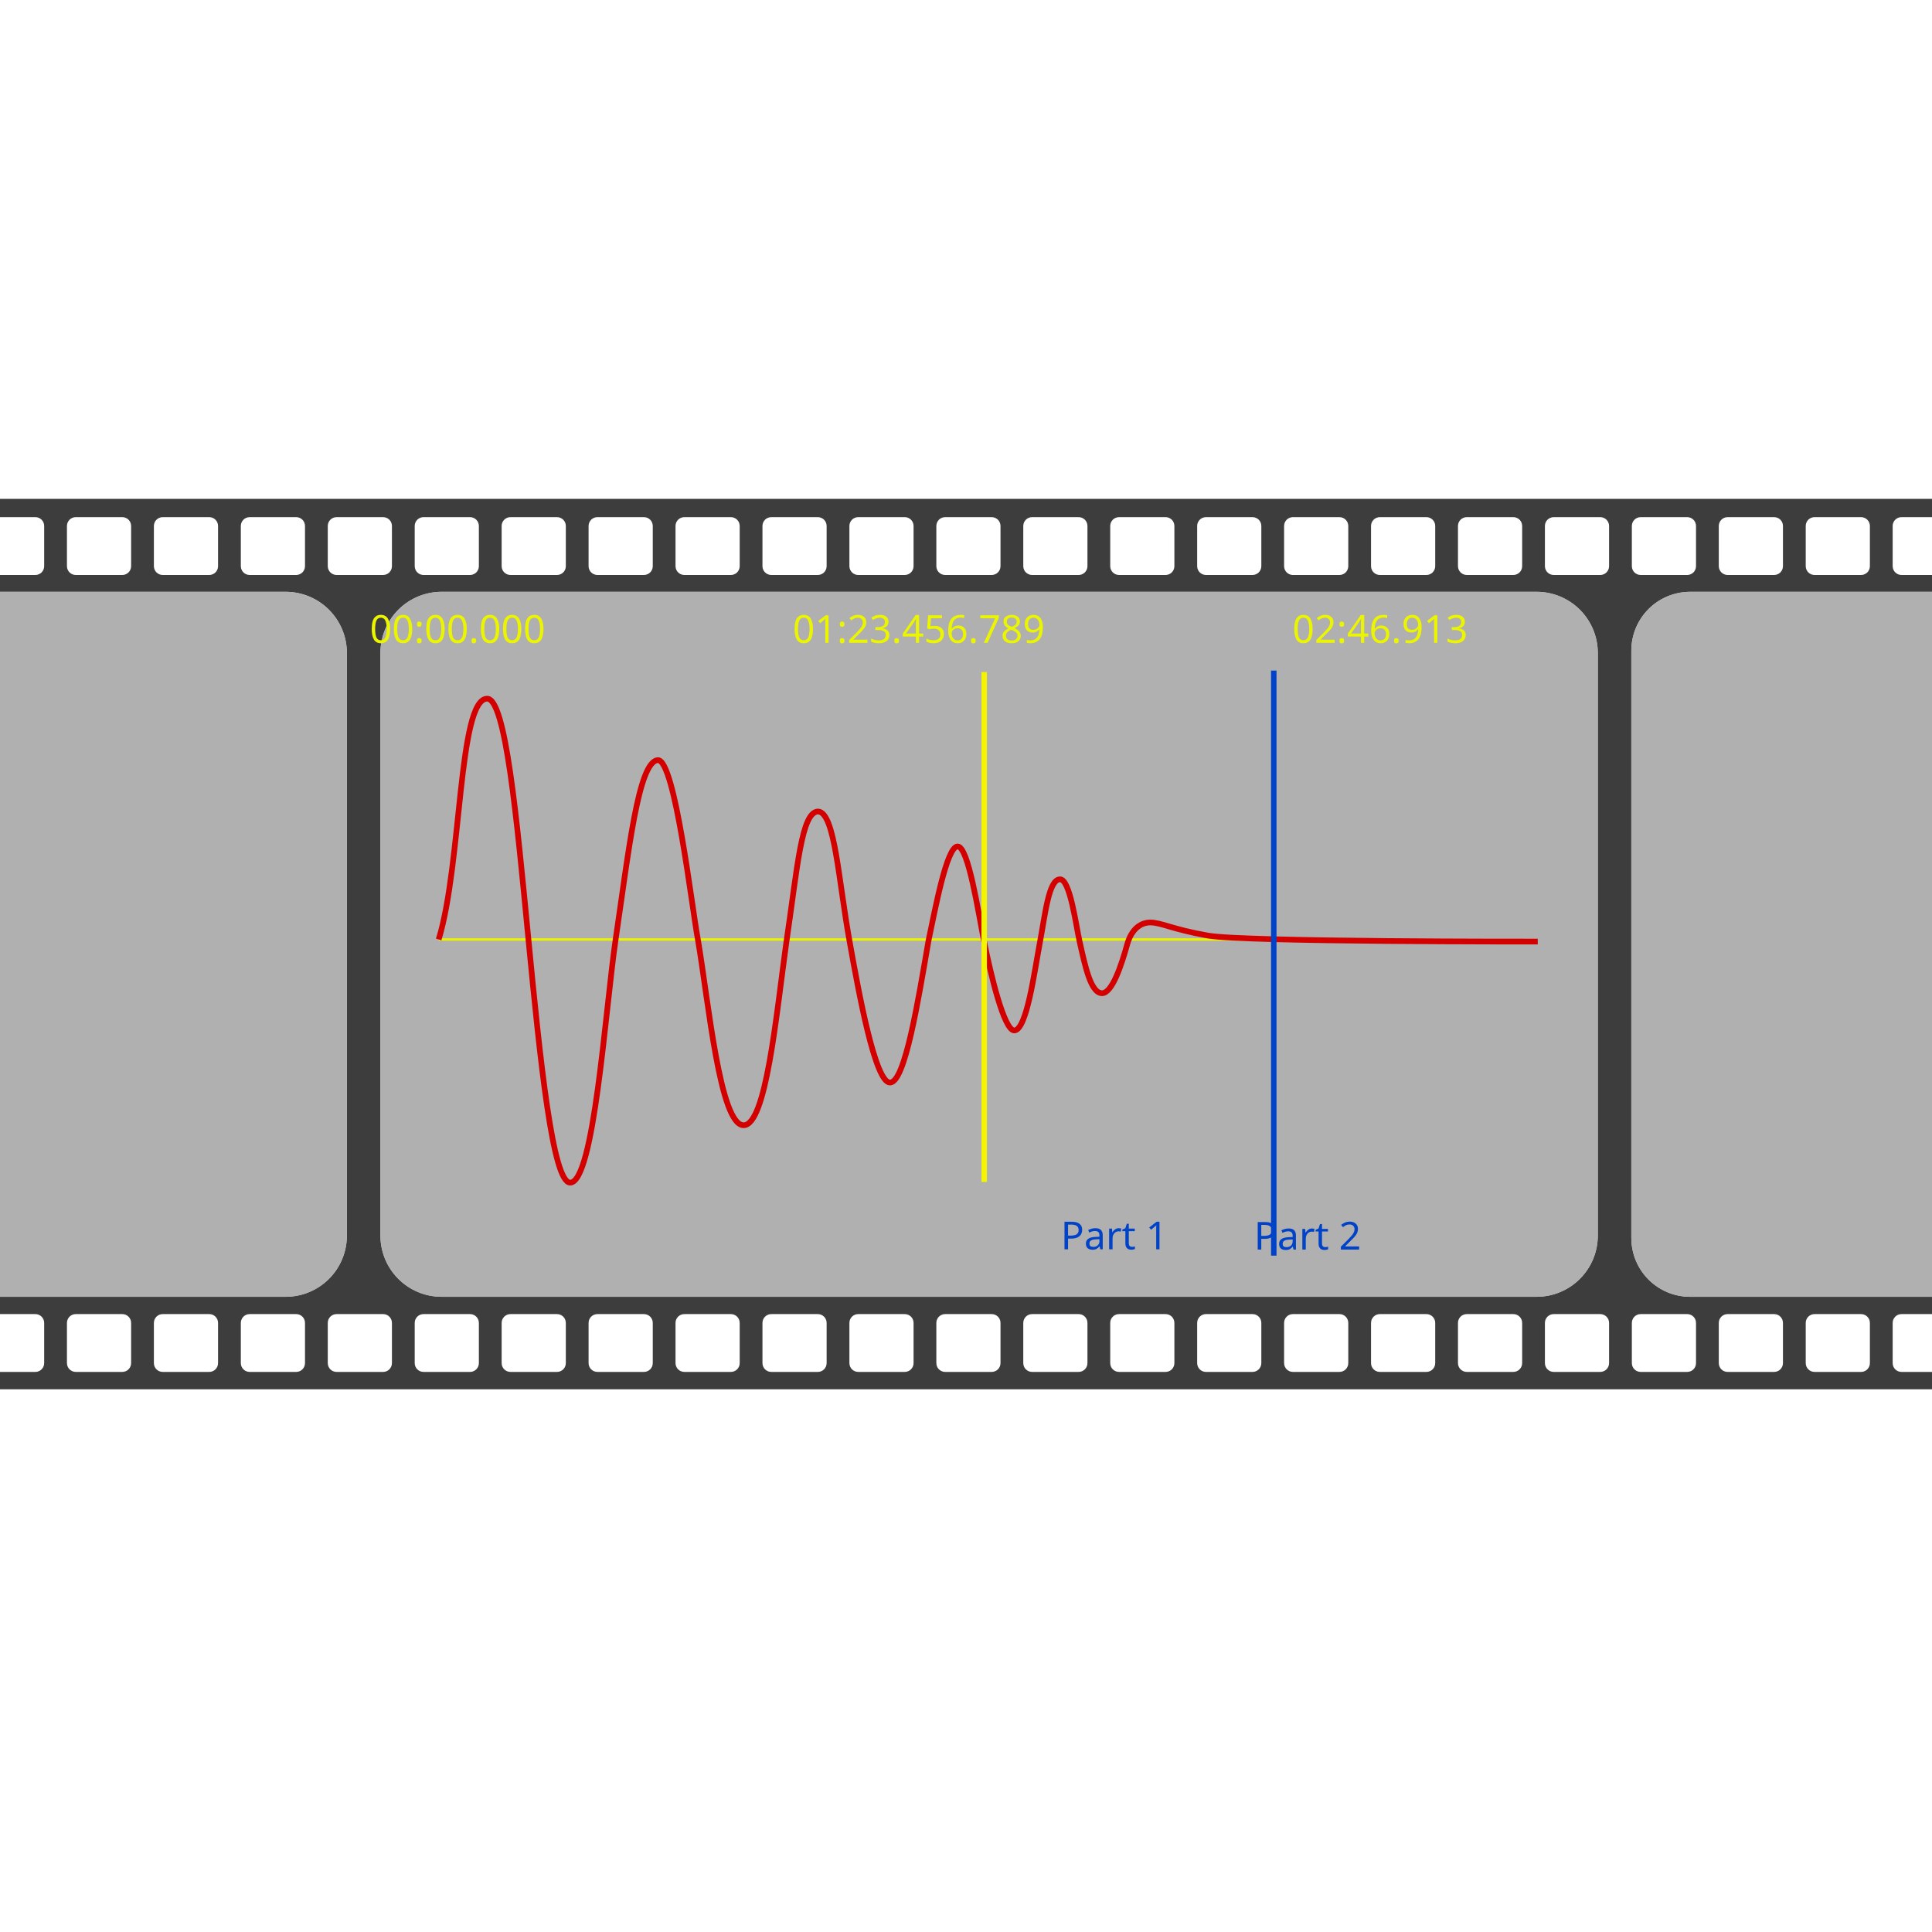
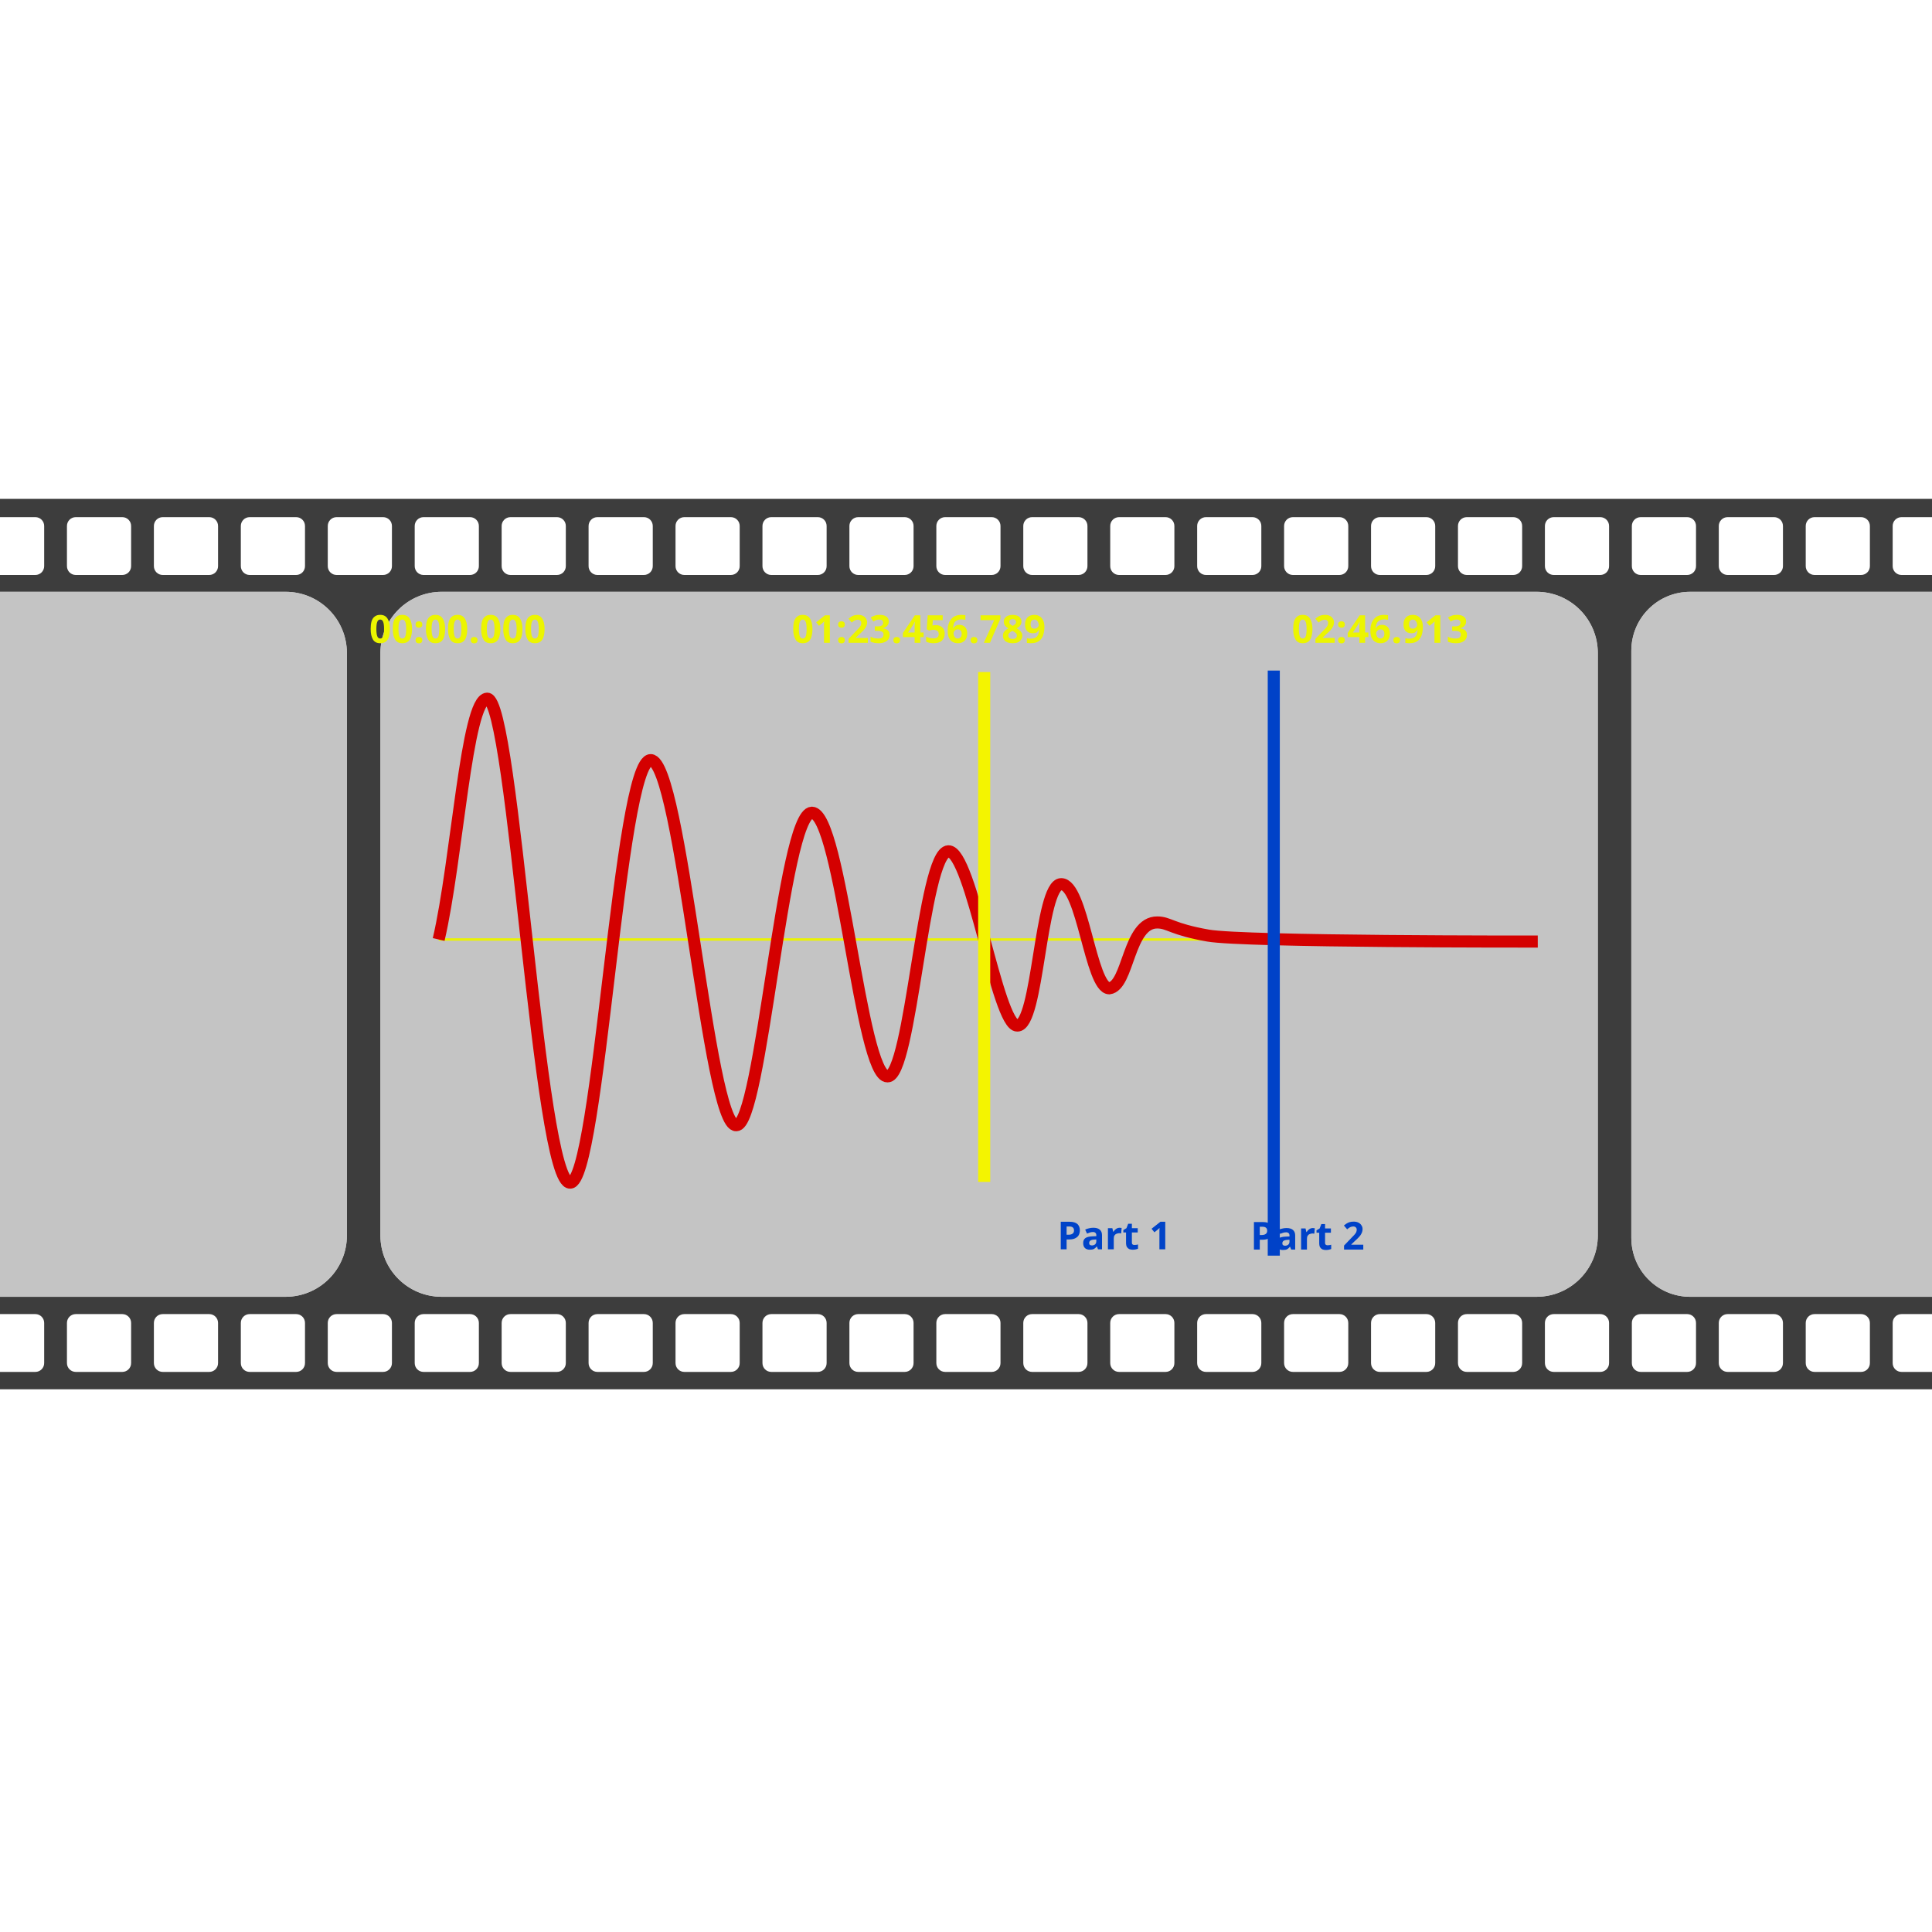
<svg xmlns="http://www.w3.org/2000/svg" xmlns:ns1="http://www.openswatchbook.org/uri/2009/osb" id="svg8" version="1.1" viewBox="0 0 211.667 211.667" height="800" width="800">
  <defs id="defs2">
    <linearGradient id="linearGradient5978" ns1:paint="solid">
      <stop style="stop-color:#000000;stop-opacity:1;" offset="0" id="stop5976" />
    </linearGradient>
  </defs>
  <g id="layer1" style="display:inline" transform="translate(0,-85.33332)">
    <path style="fill:#3d3d3d;fill-opacity:1;stroke-width:0.265" clip-path="none" d="m -28.614,139.986 v 10.183 h 59.894 c 3.726,0 6.726,3 6.726,6.726 v 63.789 c 0,3.726 -3,6.726 -6.726,6.726 h -59.894 v 10.129 H 228.9 v -1.9 h -1.523 c -0.537,0 -0.968,-0.432 -0.968,-0.968 v -4.399 c 0,-0.537 0.432,-0.968 0.968,-0.968 h 1.523 v -1.893 h -43.716 c -3.578,0 -6.459,-2.881 -6.459,-6.459 v -64.323 c 0,-3.578 2.881,-6.459 6.459,-6.459 h 43.716 v -1.843 h -1.523 c -0.537,0 -0.968,-0.432 -0.968,-0.968 v -4.399 c 0,-0.537 0.432,-0.968 0.968,-0.968 h 1.523 v -2.005 z m 27.392,2.005 h 5.094 c 0.537,0 0.968,0.432 0.968,0.968 v 4.399 c 0,0.537 -0.432,0.968 -0.968,0.968 h -5.094 c -0.537,0 -0.968,-0.432 -0.968,-0.968 v -4.399 c 0,-0.537 0.432,-0.968 0.968,-0.968 z m 9.525,0 h 5.094 c 0.537,0 0.968,0.432 0.968,0.968 v 4.399 c 0,0.537 -0.432,0.968 -0.968,0.968 H 8.303 c -0.537,0 -0.968,-0.432 -0.968,-0.968 v -4.399 c 0,-0.537 0.432,-0.968 0.968,-0.968 z m 9.525,0 h 5.094 c 0.537,0 0.968,0.432 0.968,0.968 v 4.399 c 0,0.537 -0.432,0.968 -0.968,0.968 h -5.094 c -0.537,0 -0.968,-0.432 -0.968,-0.968 v -4.399 c 0,-0.537 0.432,-0.968 0.968,-0.968 z m 9.525,0 h 5.094 c 0.537,0 0.968,0.432 0.968,0.968 v 4.399 c 0,0.537 -0.432,0.968 -0.968,0.968 h -5.094 c -0.537,0 -0.968,-0.432 -0.968,-0.968 v -4.399 c 0,-0.537 0.432,-0.968 0.968,-0.968 z m 9.525,0 h 5.094 c 0.537,0 0.968,0.432 0.968,0.968 v 4.399 c 0,0.537 -0.432,0.968 -0.968,0.968 h -5.094 c -0.537,0 -0.968,-0.432 -0.968,-0.968 v -4.399 c 0,-0.537 0.432,-0.968 0.968,-0.968 z m 9.525,0 h 5.094 c 0.537,0 0.968,0.432 0.968,0.968 v 4.399 c 0,0.537 -0.432,0.968 -0.968,0.968 h -5.094 c -0.537,0 -0.968,-0.432 -0.968,-0.968 v -4.399 c 0,-0.537 0.432,-0.968 0.968,-0.968 z m 9.525,0 h 5.094 c 0.537,0 0.969,0.432 0.969,0.968 v 4.399 c 0,0.537 -0.432,0.968 -0.969,0.968 h -5.094 c -0.537,0 -0.969,-0.432 -0.969,-0.968 v -4.399 c 0,-0.537 0.432,-0.968 0.969,-0.968 z m 9.525,0 h 5.094 c 0.537,0 0.969,0.432 0.969,0.968 v 4.399 c 0,0.537 -0.432,0.968 -0.969,0.968 h -5.094 c -0.537,0 -0.969,-0.432 -0.969,-0.968 v -4.399 c 0,-0.537 0.432,-0.968 0.969,-0.968 z m 9.525,0 h 5.094 c 0.537,0 0.968,0.432 0.968,0.968 v 4.399 c 0,0.537 -0.432,0.968 -0.968,0.968 h -5.094 c -0.537,0 -0.969,-0.432 -0.969,-0.968 v -4.399 c 0,-0.537 0.432,-0.968 0.969,-0.968 z m 9.524,0 h 5.094 c 0.537,0 0.968,0.432 0.968,0.968 v 4.399 c 0,0.537 -0.432,0.968 -0.968,0.968 h -5.094 c -0.537,0 -0.968,-0.432 -0.968,-0.968 v -4.399 c 0,-0.537 0.432,-0.968 0.968,-0.968 z m 9.525,0 h 5.094 c 0.537,0 0.968,0.432 0.968,0.968 v 4.399 c 0,0.537 -0.432,0.968 -0.968,0.968 h -5.094 c -0.537,0 -0.968,-0.432 -0.968,-0.968 v -4.399 c 0,-0.537 0.432,-0.968 0.968,-0.968 z m 9.525,0 h 5.094 c 0.537,0 0.968,0.432 0.968,0.968 v 4.399 c 0,0.537 -0.432,0.968 -0.968,0.968 h -5.094 c -0.537,0 -0.968,-0.432 -0.968,-0.968 v -4.399 c 0,-0.537 0.432,-0.968 0.968,-0.968 z m 9.525,0 h 5.094 c 0.537,0 0.968,0.432 0.968,0.968 v 4.399 c 0,0.537 -0.432,0.968 -0.968,0.968 h -5.094 c -0.537,0 -0.968,-0.432 -0.968,-0.968 v -4.399 c 0,-0.537 0.432,-0.968 0.968,-0.968 z m 9.525,0 h 5.094 c 0.537,0 0.968,0.432 0.968,0.968 v 4.399 c 0,0.537 -0.432,0.968 -0.968,0.968 h -5.094 c -0.537,0 -0.968,-0.432 -0.968,-0.968 v -4.399 c 0,-0.537 0.432,-0.968 0.968,-0.968 z m 9.525,0 h 5.094 c 0.537,0 0.968,0.432 0.968,0.968 v 4.399 c 0,0.537 -0.432,0.968 -0.968,0.968 h -5.094 c -0.537,0 -0.968,-0.432 -0.968,-0.968 v -4.399 c 0,-0.537 0.432,-0.968 0.968,-0.968 z m 9.525,0 h 5.094 c 0.537,0 0.969,0.432 0.969,0.968 v 4.399 c 0,0.537 -0.432,0.968 -0.969,0.968 h -5.094 c -0.537,0 -0.969,-0.432 -0.969,-0.968 v -4.399 c 0,-0.537 0.432,-0.968 0.969,-0.968 z m 9.525,0 h 5.094 c 0.537,0 0.969,0.432 0.969,0.968 v 4.399 c 0,0.537 -0.432,0.968 -0.969,0.968 h -5.094 c -0.537,0 -0.969,-0.432 -0.969,-0.968 v -4.399 c 0,-0.537 0.432,-0.968 0.969,-0.968 z m 9.525,0 h 5.094 c 0.537,0 0.969,0.432 0.969,0.968 v 4.399 c 0,0.537 -0.432,0.968 -0.969,0.968 h -5.094 c -0.537,0 -0.969,-0.432 -0.969,-0.968 v -4.399 c 0,-0.537 0.432,-0.968 0.969,-0.968 z m 9.524,0 h 5.094 c 0.537,0 0.968,0.432 0.968,0.968 v 4.399 c 0,0.537 -0.432,0.968 -0.968,0.968 h -5.094 c -0.537,0 -0.968,-0.432 -0.968,-0.968 v -4.399 c 0,-0.537 0.432,-0.968 0.968,-0.968 z m 9.525,0 h 5.094 c 0.537,0 0.968,0.432 0.968,0.968 v 4.399 c 0,0.537 -0.432,0.968 -0.968,0.968 h -5.094 c -0.537,0 -0.968,-0.432 -0.968,-0.968 v -4.399 c 0,-0.537 0.432,-0.968 0.968,-0.968 z m 9.525,0 h 5.094 c 0.537,0 0.968,0.432 0.968,0.968 v 4.399 c 0,0.537 -0.432,0.968 -0.968,0.968 h -5.094 c -0.537,0 -0.968,-0.432 -0.968,-0.968 v -4.399 c 0,-0.537 0.432,-0.968 0.968,-0.968 z m 9.525,0 h 5.094 c 0.537,0 0.968,0.432 0.968,0.968 v 4.399 c 0,0.537 -0.432,0.968 -0.968,0.968 h -5.094 c -0.537,0 -0.968,-0.432 -0.968,-0.968 v -4.399 c 0,-0.537 0.432,-0.968 0.968,-0.968 z m 9.525,0 h 5.094 c 0.537,0 0.968,0.432 0.968,0.968 v 4.399 c 0,0.537 -0.432,0.968 -0.968,0.968 h -5.094 c -0.537,0 -0.968,-0.432 -0.968,-0.968 v -4.399 c 0,-0.537 0.432,-0.968 0.968,-0.968 z m 9.525,0 h 5.094 c 0.537,0 0.968,0.432 0.968,0.968 v 4.399 c 0,0.537 -0.432,0.968 -0.968,0.968 h -5.094 c -0.537,0 -0.968,-0.432 -0.968,-0.968 v -4.399 c 0,-0.537 0.432,-0.968 0.968,-0.968 z M 48.402,150.169 H 168.329 c 3.726,0 6.726,3 6.726,6.726 v 63.789 c 0,3.726 -3,6.726 -6.726,6.726 H 48.402 c -3.726,0 -6.726,-3 -6.726,-6.726 v -63.789 c 0,-3.726 3,-6.726 6.726,-6.726 z m -49.624,79.134 h 5.094 c 0.537,0 0.968,0.432 0.968,0.968 v 4.399 c 0,0.537 -0.432,0.968 -0.968,0.968 h -5.094 c -0.537,0 -0.968,-0.432 -0.968,-0.968 v -4.399 c 0,-0.537 0.432,-0.968 0.968,-0.968 z m 9.525,0 h 5.094 c 0.537,0 0.968,0.432 0.968,0.968 v 4.399 c 0,0.537 -0.432,0.968 -0.968,0.968 H 8.303 c -0.537,0 -0.968,-0.432 -0.968,-0.968 v -4.399 c 0,-0.537 0.432,-0.968 0.968,-0.968 z m 9.525,0 h 5.094 c 0.537,0 0.968,0.432 0.968,0.968 v 4.399 c 0,0.537 -0.432,0.968 -0.968,0.968 h -5.094 c -0.537,0 -0.968,-0.432 -0.968,-0.968 v -4.399 c 0,-0.537 0.432,-0.968 0.968,-0.968 z m 9.525,0 h 5.094 c 0.537,0 0.968,0.432 0.968,0.968 v 4.399 c 0,0.537 -0.432,0.968 -0.968,0.968 h -5.094 c -0.537,0 -0.968,-0.432 -0.968,-0.968 v -4.399 c 0,-0.537 0.432,-0.968 0.968,-0.968 z m 9.525,0 h 5.094 c 0.537,0 0.968,0.432 0.968,0.968 v 4.399 c 0,0.537 -0.432,0.968 -0.968,0.968 h -5.094 c -0.537,0 -0.968,-0.432 -0.968,-0.968 v -4.399 c 0,-0.537 0.432,-0.968 0.968,-0.968 z m 9.525,0 h 5.094 c 0.537,0 0.968,0.432 0.968,0.968 v 4.399 c 0,0.537 -0.432,0.968 -0.968,0.968 h -5.094 c -0.537,0 -0.968,-0.432 -0.968,-0.968 v -4.399 c 0,-0.537 0.432,-0.968 0.968,-0.968 z m 9.525,0 h 5.094 c 0.537,0 0.969,0.432 0.969,0.968 v 4.399 c 0,0.537 -0.432,0.968 -0.969,0.968 h -5.094 c -0.537,0 -0.969,-0.432 -0.969,-0.968 v -4.399 c 0,-0.537 0.432,-0.968 0.969,-0.968 z m 9.525,0 h 5.094 c 0.537,0 0.969,0.432 0.969,0.968 v 4.399 c 0,0.537 -0.432,0.968 -0.969,0.968 h -5.094 c -0.537,0 -0.969,-0.432 -0.969,-0.968 v -4.399 c 0,-0.537 0.432,-0.968 0.969,-0.968 z m 9.525,0 h 5.094 c 0.537,0 0.968,0.432 0.968,0.968 v 4.399 c 0,0.537 -0.432,0.968 -0.968,0.968 h -5.094 c -0.537,0 -0.969,-0.432 -0.969,-0.968 v -4.399 c 0,-0.537 0.432,-0.968 0.969,-0.968 z m 9.524,0 h 5.094 c 0.537,0 0.968,0.432 0.968,0.968 v 4.399 c 0,0.537 -0.432,0.968 -0.968,0.968 h -5.094 c -0.537,0 -0.968,-0.432 -0.968,-0.968 v -4.399 c 0,-0.537 0.432,-0.968 0.968,-0.968 z m 9.525,0 h 5.094 c 0.537,0 0.968,0.432 0.968,0.968 v 4.399 c 0,0.537 -0.432,0.968 -0.968,0.968 h -5.094 c -0.537,0 -0.968,-0.432 -0.968,-0.968 v -4.399 c 0,-0.537 0.432,-0.968 0.968,-0.968 z m 9.525,0 h 5.094 c 0.537,0 0.968,0.432 0.968,0.968 v 4.399 c 0,0.537 -0.432,0.968 -0.968,0.968 h -5.094 c -0.537,0 -0.968,-0.432 -0.968,-0.968 v -4.399 c 0,-0.537 0.432,-0.968 0.968,-0.968 z m 9.525,0 h 5.094 c 0.537,0 0.968,0.432 0.968,0.968 v 4.399 c 0,0.537 -0.432,0.968 -0.968,0.968 h -5.094 c -0.537,0 -0.968,-0.432 -0.968,-0.968 v -4.399 c 0,-0.537 0.432,-0.968 0.968,-0.968 z m 9.525,0 h 5.094 c 0.537,0 0.968,0.432 0.968,0.968 v 4.399 c 0,0.537 -0.432,0.968 -0.968,0.968 h -5.094 c -0.537,0 -0.968,-0.432 -0.968,-0.968 v -4.399 c 0,-0.537 0.432,-0.968 0.968,-0.968 z m 9.525,0 h 5.094 c 0.537,0 0.968,0.432 0.968,0.968 v 4.399 c 0,0.537 -0.432,0.968 -0.968,0.968 h -5.094 c -0.537,0 -0.968,-0.432 -0.968,-0.968 v -4.399 c 0,-0.537 0.432,-0.968 0.968,-0.968 z m 9.525,0 h 5.094 c 0.537,0 0.969,0.432 0.969,0.968 v 4.399 c 0,0.537 -0.432,0.968 -0.969,0.968 h -5.094 c -0.537,0 -0.969,-0.432 -0.969,-0.968 v -4.399 c 0,-0.537 0.432,-0.968 0.969,-0.968 z m 9.525,0 h 5.094 c 0.537,0 0.969,0.432 0.969,0.968 v 4.399 c 0,0.537 -0.432,0.968 -0.969,0.968 h -5.094 c -0.537,0 -0.969,-0.432 -0.969,-0.968 v -4.399 c 0,-0.537 0.432,-0.968 0.969,-0.968 z m 9.525,0 h 5.094 c 0.537,0 0.969,0.432 0.969,0.968 v 4.399 c 0,0.537 -0.432,0.968 -0.969,0.968 h -5.094 c -0.537,0 -0.969,-0.432 -0.969,-0.968 v -4.399 c 0,-0.537 0.432,-0.968 0.969,-0.968 z m 9.524,0 h 5.094 c 0.537,0 0.968,0.432 0.968,0.968 v 4.399 c 0,0.537 -0.432,0.968 -0.968,0.968 h -5.094 c -0.537,0 -0.968,-0.432 -0.968,-0.968 v -4.399 c 0,-0.537 0.432,-0.968 0.968,-0.968 z m 9.525,0 h 5.094 c 0.537,0 0.968,0.432 0.968,0.968 v 4.399 c 0,0.537 -0.432,0.968 -0.968,0.968 h -5.094 c -0.537,0 -0.968,-0.432 -0.968,-0.968 v -4.399 c 0,-0.537 0.432,-0.968 0.968,-0.968 z m 9.525,0 h 5.094 c 0.537,0 0.968,0.432 0.968,0.968 v 4.399 c 0,0.537 -0.432,0.968 -0.968,0.968 h -5.094 c -0.537,0 -0.968,-0.432 -0.968,-0.968 v -4.399 c 0,-0.537 0.432,-0.968 0.968,-0.968 z m 9.525,0 h 5.094 c 0.537,0 0.968,0.432 0.968,0.968 v 4.399 c 0,0.537 -0.432,0.968 -0.968,0.968 h -5.094 c -0.537,0 -0.968,-0.432 -0.968,-0.968 v -4.399 c 0,-0.537 0.432,-0.968 0.968,-0.968 z m 9.525,0 h 5.094 c 0.537,0 0.968,0.432 0.968,0.968 v 4.399 c 0,0.537 -0.432,0.968 -0.968,0.968 h -5.094 c -0.537,0 -0.968,-0.432 -0.968,-0.968 v -4.399 c 0,-0.537 0.432,-0.968 0.968,-0.968 z m 9.525,0 h 5.094 c 0.537,0 0.968,0.432 0.968,0.968 v 4.399 c 0,0.537 -0.432,0.968 -0.968,0.968 h -5.094 c -0.537,0 -0.968,-0.432 -0.968,-0.968 v -4.399 c 0,-0.537 0.432,-0.968 0.968,-0.968 z" id="rect6020" />
  </g>
  <g id="layer3" style="display:inline" transform="translate(0,-85.33332)">
-     <rect id="rect3713" width="133.379" height="77.241" x="41.676" y="150.168" style="opacity:1;fill:#9b9b9b;fill-opacity:0.786;stroke:none;stroke-width:0.441" ry="6.726" />
-     <rect id="rect3713-3" width="132.711" height="77.241" x="178.725" y="150.168" style="opacity:1;fill:#9b9b9b;fill-opacity:0.786;stroke:none;stroke-width:0.44" ry="6.459" />
-     <rect id="rect3713-6" width="132.711" height="77.241" x="-94.705" y="150.168" style="opacity:1;fill:#9b9b9b;fill-opacity:0.786;stroke:none;stroke-width:0.44" ry="6.726" />
+     <rect id="rect3713" width="133.379" height="77.241" x="41.676" y="150.168" style="opacity:1;fill:#b4b4b4;fill-opacity:0.784;stroke:none;stroke-width:0.441" ry="6.726" />
+     <rect id="rect3713-3" width="132.711" height="77.241" x="178.725" y="150.168" style="opacity:1;fill:#b4b4b4;fill-opacity:0.784;stroke:none;stroke-width:0.44" ry="6.459" />
+     <rect id="rect3713-6" width="132.711" height="77.241" x="-94.705" y="150.168" style="opacity:1;fill:#b4b4b4;fill-opacity:0.786;stroke:none;stroke-width:0.44" ry="6.726" />
  </g>
  <g id="layer4" style="display:inline" transform="translate(0,-85.33332)">
    <path style="fill:none;stroke:#ebf400;stroke-width:0.265px;stroke-linecap:butt;stroke-linejoin:miter;stroke-opacity:1" d="M 48.06,188.262 H 139.082" id="path1069" />
-     <path style="fill:none;stroke:#d40000;stroke-width:0.624;stroke-linecap:butt;stroke-linejoin:miter;stroke-miterlimit:4;stroke-dasharray:none;stroke-opacity:1" d="m 48.06,188.262 c 2.541,-8.321 2.147,-26.358 5.315,-26.383 2.013,6.9e-4 3.218,12.858 4.517,26.337 1.288,13.358 2.668,26.697 4.575,26.685 2.619,-0.017 3.84,-18.853 4.986,-26.684 1.409,-9.473 2.479,-19.539 4.639,-19.605 1.86,0.038 3.68,15.987 4.385,19.753 1.141,6.712 2.4,20.229 4.985,20.247 2.472,0.037 3.57,-12.002 4.684,-20.001 1.224,-8.242 1.648,-14.304 3.472,-14.373 1.869,0.082 2.24,7.598 3.494,14.412 0.971,5.43 2.774,15.335 4.392,15.281 1.651,0.064 3.114,-9.149 4.227,-15.565 0.724,-3.403 1.983,-10.268 3.174,-10.298 1.191,-0.03 2.263,7.191 2.929,10.504 0.667,3.313 2.166,9.757 3.315,9.657 1.345,-0.117 2.168,-6.384 2.776,-9.616 0.608,-3.231 0.967,-6.899 2.198,-6.945 1.107,-0.042 1.754,5.026 2.148,6.777 0.607,2.697 1.212,5.674 2.451,5.704 1.128,0.027 2.16,-3.141 2.768,-5.336 0.608,-2.195 2.005,-2.417 2.506,-2.415 1.286,0.006 2.342,0.734 6.361,1.439 4.019,0.705 36.117,0.654 36.117,0.654" id="path12289" />
+     <path style="fill:none;stroke:#d40000;stroke-width:1.323;stroke-linecap:butt;stroke-linejoin:miter;stroke-miterlimit:4;stroke-dasharray:none;stroke-opacity:1" d="m 48.06,188.262 c 2.022,-8.652 3.045,-26.311 5.315,-26.383 2.898,0.012 5.647,53.193 9.092,53.021 3.125,0.03 5.382,-46.259 8.823,-46.29 3.348,0.079 6.323,40.195 9.37,40 2.737,0.135 5.106,-34.121 8.29,-34.24 3.206,0.059 5.336,28.98 8.287,28.89 2.584,0.077 3.875,-24.537 6.666,-24.66 2.511,-0.071 5.366,19.131 7.545,19.092 2.318,0.057 2.469,-15.425 4.81,-15.492 2.348,-0.013 3.229,11.348 5.267,11.412 2.144,-0.266 2.051,-7.252 5.274,-7.216 1.286,0.006 1.54,0.734 5.559,1.439 4.019,0.705 36.117,0.654 36.117,0.654" id="path12289" />
  </g>
  <g id="layer5" style="display:inline" transform="translate(0,-85.33332)">
-     <text xml:space="preserve" style="font-style:normal;font-weight:normal;font-size:10.583px;line-height:1.25;font-family:sans-serif;text-align:center;letter-spacing:0px;word-spacing:0px;text-anchor:middle;fill:#ecf500;fill-opacity:1;stroke:none;stroke-width:0.265;stroke-opacity:1" x="57.015" y="155.754" id="text12294">
-       <tspan id="tspan12292" x="57.015" y="155.754" style="font-size:4.233px;text-align:center;text-anchor:middle;fill:#ecf500;fill-opacity:1;stroke:none;stroke-width:0.265;stroke-opacity:1">00:00.000</tspan>
+     <text xml:space="preserve" style="font-style:normal;font-weight:bold;font-size:10.583px;line-height:1.25;font-family:sans-serif;text-align:center;letter-spacing:0px;word-spacing:0px;text-anchor:middle;fill:#ecf500;fill-opacity:1;stroke:none;stroke-width:0.265;stroke-opacity:1;-inkscape-font-specification:'sans-serif Bold';font-stretch:normal;font-variant:normal;" x="57.015" y="155.754" id="text12294">
+       <tspan id="tspan12292" x="57.015" y="155.754" style="font-size:4.233px;text-align:center;text-anchor:middle;fill:#ecf500;fill-opacity:1;stroke:none;stroke-width:0.265;stroke-opacity:1;-inkscape-font-specification:'sans-serif Bold';font-family:sans-serif;font-weight:bold;font-style:normal;font-stretch:normal;font-variant:normal;">00:00.000</tspan>
    </text>
-     <text id="text12316" y="155.754" x="158.085" style="font-style:normal;font-weight:normal;font-size:10.583px;line-height:1.25;font-family:sans-serif;text-align:center;letter-spacing:0px;word-spacing:0px;text-anchor:middle;fill:#ecf500;fill-opacity:1;stroke:none;stroke-width:0.265;stroke-opacity:1" xml:space="preserve">
-       <tspan style="font-size:4.233px;text-align:center;text-anchor:middle;fill:#ecf500;fill-opacity:1;stroke:none;stroke-width:0.265;stroke-opacity:1" y="155.754" x="158.085" id="tspan12314">02:46.913</tspan>
+     <text id="text12316" y="155.754" x="158.085" style="font-style:normal;font-weight:bold;font-size:10.583px;line-height:1.25;font-family:sans-serif;text-align:center;letter-spacing:0px;word-spacing:0px;text-anchor:middle;fill:#ecf500;fill-opacity:1;stroke:none;stroke-width:0.265;stroke-opacity:1;-inkscape-font-specification:'sans-serif Bold';font-stretch:normal;font-variant:normal;" xml:space="preserve">
+       <tspan style="font-size:4.233px;text-align:center;text-anchor:middle;fill:#ecf500;fill-opacity:1;stroke:none;stroke-width:0.265;stroke-opacity:1;-inkscape-font-specification:'sans-serif Bold';font-family:sans-serif;font-weight:bold;font-style:normal;font-stretch:normal;font-variant:normal;" y="155.754" x="158.085" id="tspan12314">02:46.913</tspan>
    </text>
-     <text xml:space="preserve" style="font-style:normal;font-weight:normal;font-size:10.583px;line-height:1.25;font-family:sans-serif;text-align:center;letter-spacing:0px;word-spacing:0px;text-anchor:middle;fill:#ecf500;fill-opacity:1;stroke:none;stroke-width:0.265;stroke-opacity:1" x="107.544" y="155.754" id="text12320">
-       <tspan id="tspan12318" x="107.544" y="155.754" style="font-size:4.233px;text-align:center;text-anchor:middle;fill:#ecf500;fill-opacity:1;stroke:none;stroke-width:0.265;stroke-opacity:1">01:23.456.789</tspan>
+     <text xml:space="preserve" style="font-style:normal;font-weight:bold;font-size:10.583px;line-height:1.25;font-family:sans-serif;text-align:center;letter-spacing:0px;word-spacing:0px;text-anchor:middle;fill:#ecf500;fill-opacity:1;stroke:none;stroke-width:0.265;stroke-opacity:1;-inkscape-font-specification:'sans-serif Bold';font-stretch:normal;font-variant:normal;" x="107.544" y="155.754" id="text12320">
+       <tspan id="tspan12318" x="107.544" y="155.754" style="font-size:4.233px;text-align:center;text-anchor:middle;fill:#ecf500;fill-opacity:1;stroke:none;stroke-width:0.265;stroke-opacity:1;-inkscape-font-specification:'sans-serif Bold';font-family:sans-serif;font-weight:bold;font-style:normal;font-stretch:normal;font-variant:normal;">01:23.456.789</tspan>
    </text>
-     <path style="fill:none;fill-opacity:1;stroke:#f4f400;stroke-width:0.6;stroke-linecap:butt;stroke-linejoin:miter;stroke-miterlimit:4;stroke-dasharray:none;stroke-opacity:1" d="m 107.827,158.962 v 55.86" id="path12322" />
-     <path style="fill:none;fill-opacity:1;stroke:#0042c8;stroke-width:0.6;stroke-linecap:butt;stroke-linejoin:miter;stroke-miterlimit:4;stroke-dasharray:none;stroke-opacity:1" d="m 139.553,158.801 v 64.099" id="path12322-9" />
-     <text id="text12316-4" y="222.207" x="128.966" style="font-style:normal;font-weight:normal;font-size:10.583px;line-height:1.25;font-family:sans-serif;text-align:center;letter-spacing:0px;word-spacing:0px;text-anchor:middle;fill:#0043c8;fill-opacity:1;stroke:none;stroke-width:0.265" xml:space="preserve">
-       <tspan style="font-size:4.233px;text-align:center;text-anchor:middle;fill:#0043c8;fill-opacity:1;stroke:none;stroke-width:0.265;stroke-opacity:1" y="222.207" x="128.966" id="tspan12314-9">Part 1</tspan>
+     <path style="fill:none;fill-opacity:1;stroke:#f4f400;stroke-width:1.323;stroke-linecap:butt;stroke-linejoin:miter;stroke-miterlimit:4;stroke-dasharray:none;stroke-opacity:1" d="m 107.827,158.962 v 55.86" id="path12322" />
+     <path style="fill:none;fill-opacity:1;stroke:#0042c8;stroke-width:1.323;stroke-linecap:butt;stroke-linejoin:miter;stroke-miterlimit:4;stroke-dasharray:none;stroke-opacity:1" d="m 139.553,158.801 v 64.099" id="path12322-9" />
+     <text id="text12316-4" y="222.207" x="128.966" style="font-style:normal;font-weight:bold;font-size:10.583px;line-height:1.25;font-family:sans-serif;text-align:center;letter-spacing:0px;word-spacing:0px;text-anchor:middle;fill:#0043c8;fill-opacity:1;stroke:none;stroke-width:0.265;-inkscape-font-specification:'sans-serif Bold';font-stretch:normal;font-variant:normal;" xml:space="preserve">
+       <tspan style="font-size:4.233px;text-align:center;text-anchor:middle;fill:#0043c8;fill-opacity:1;stroke:none;stroke-width:0.265;stroke-opacity:1;-inkscape-font-specification:'sans-serif Bold';font-family:sans-serif;font-weight:bold;font-style:normal;font-stretch:normal;font-variant:normal;" y="222.207" x="128.966" id="tspan12314-9">Part 1</tspan>
    </text>
-     <text xml:space="preserve" style="font-style:normal;font-weight:normal;font-size:10.583px;line-height:1.25;font-family:sans-serif;text-align:center;letter-spacing:0px;word-spacing:0px;text-anchor:middle;fill:#0042c8;fill-opacity:1;stroke:none;stroke-width:0.265" x="150.133" y="222.235" id="text12359">
-       <tspan id="tspan12357" x="150.133" y="222.235" style="font-size:4.233px;text-align:center;text-anchor:middle;fill:#0042c8;fill-opacity:1;stroke:none;stroke-width:0.265;stroke-opacity:1">Part 2</tspan>
+     <text xml:space="preserve" style="font-style:normal;font-weight:bold;font-size:10.583px;line-height:1.25;font-family:sans-serif;text-align:center;letter-spacing:0px;word-spacing:0px;text-anchor:middle;fill:#0042c8;fill-opacity:1;stroke:none;stroke-width:0.265;-inkscape-font-specification:'sans-serif Bold';font-stretch:normal;font-variant:normal;" x="150.133" y="222.235" id="text12359">
+       <tspan id="tspan12357" x="150.133" y="222.235" style="font-size:4.233px;text-align:center;text-anchor:middle;fill:#0042c8;fill-opacity:1;stroke:none;stroke-width:0.265;stroke-opacity:1;-inkscape-font-specification:'sans-serif Bold';font-family:sans-serif;font-weight:bold;font-style:normal;font-stretch:normal;font-variant:normal;">Part 2</tspan>
    </text>
  </g>
</svg>
